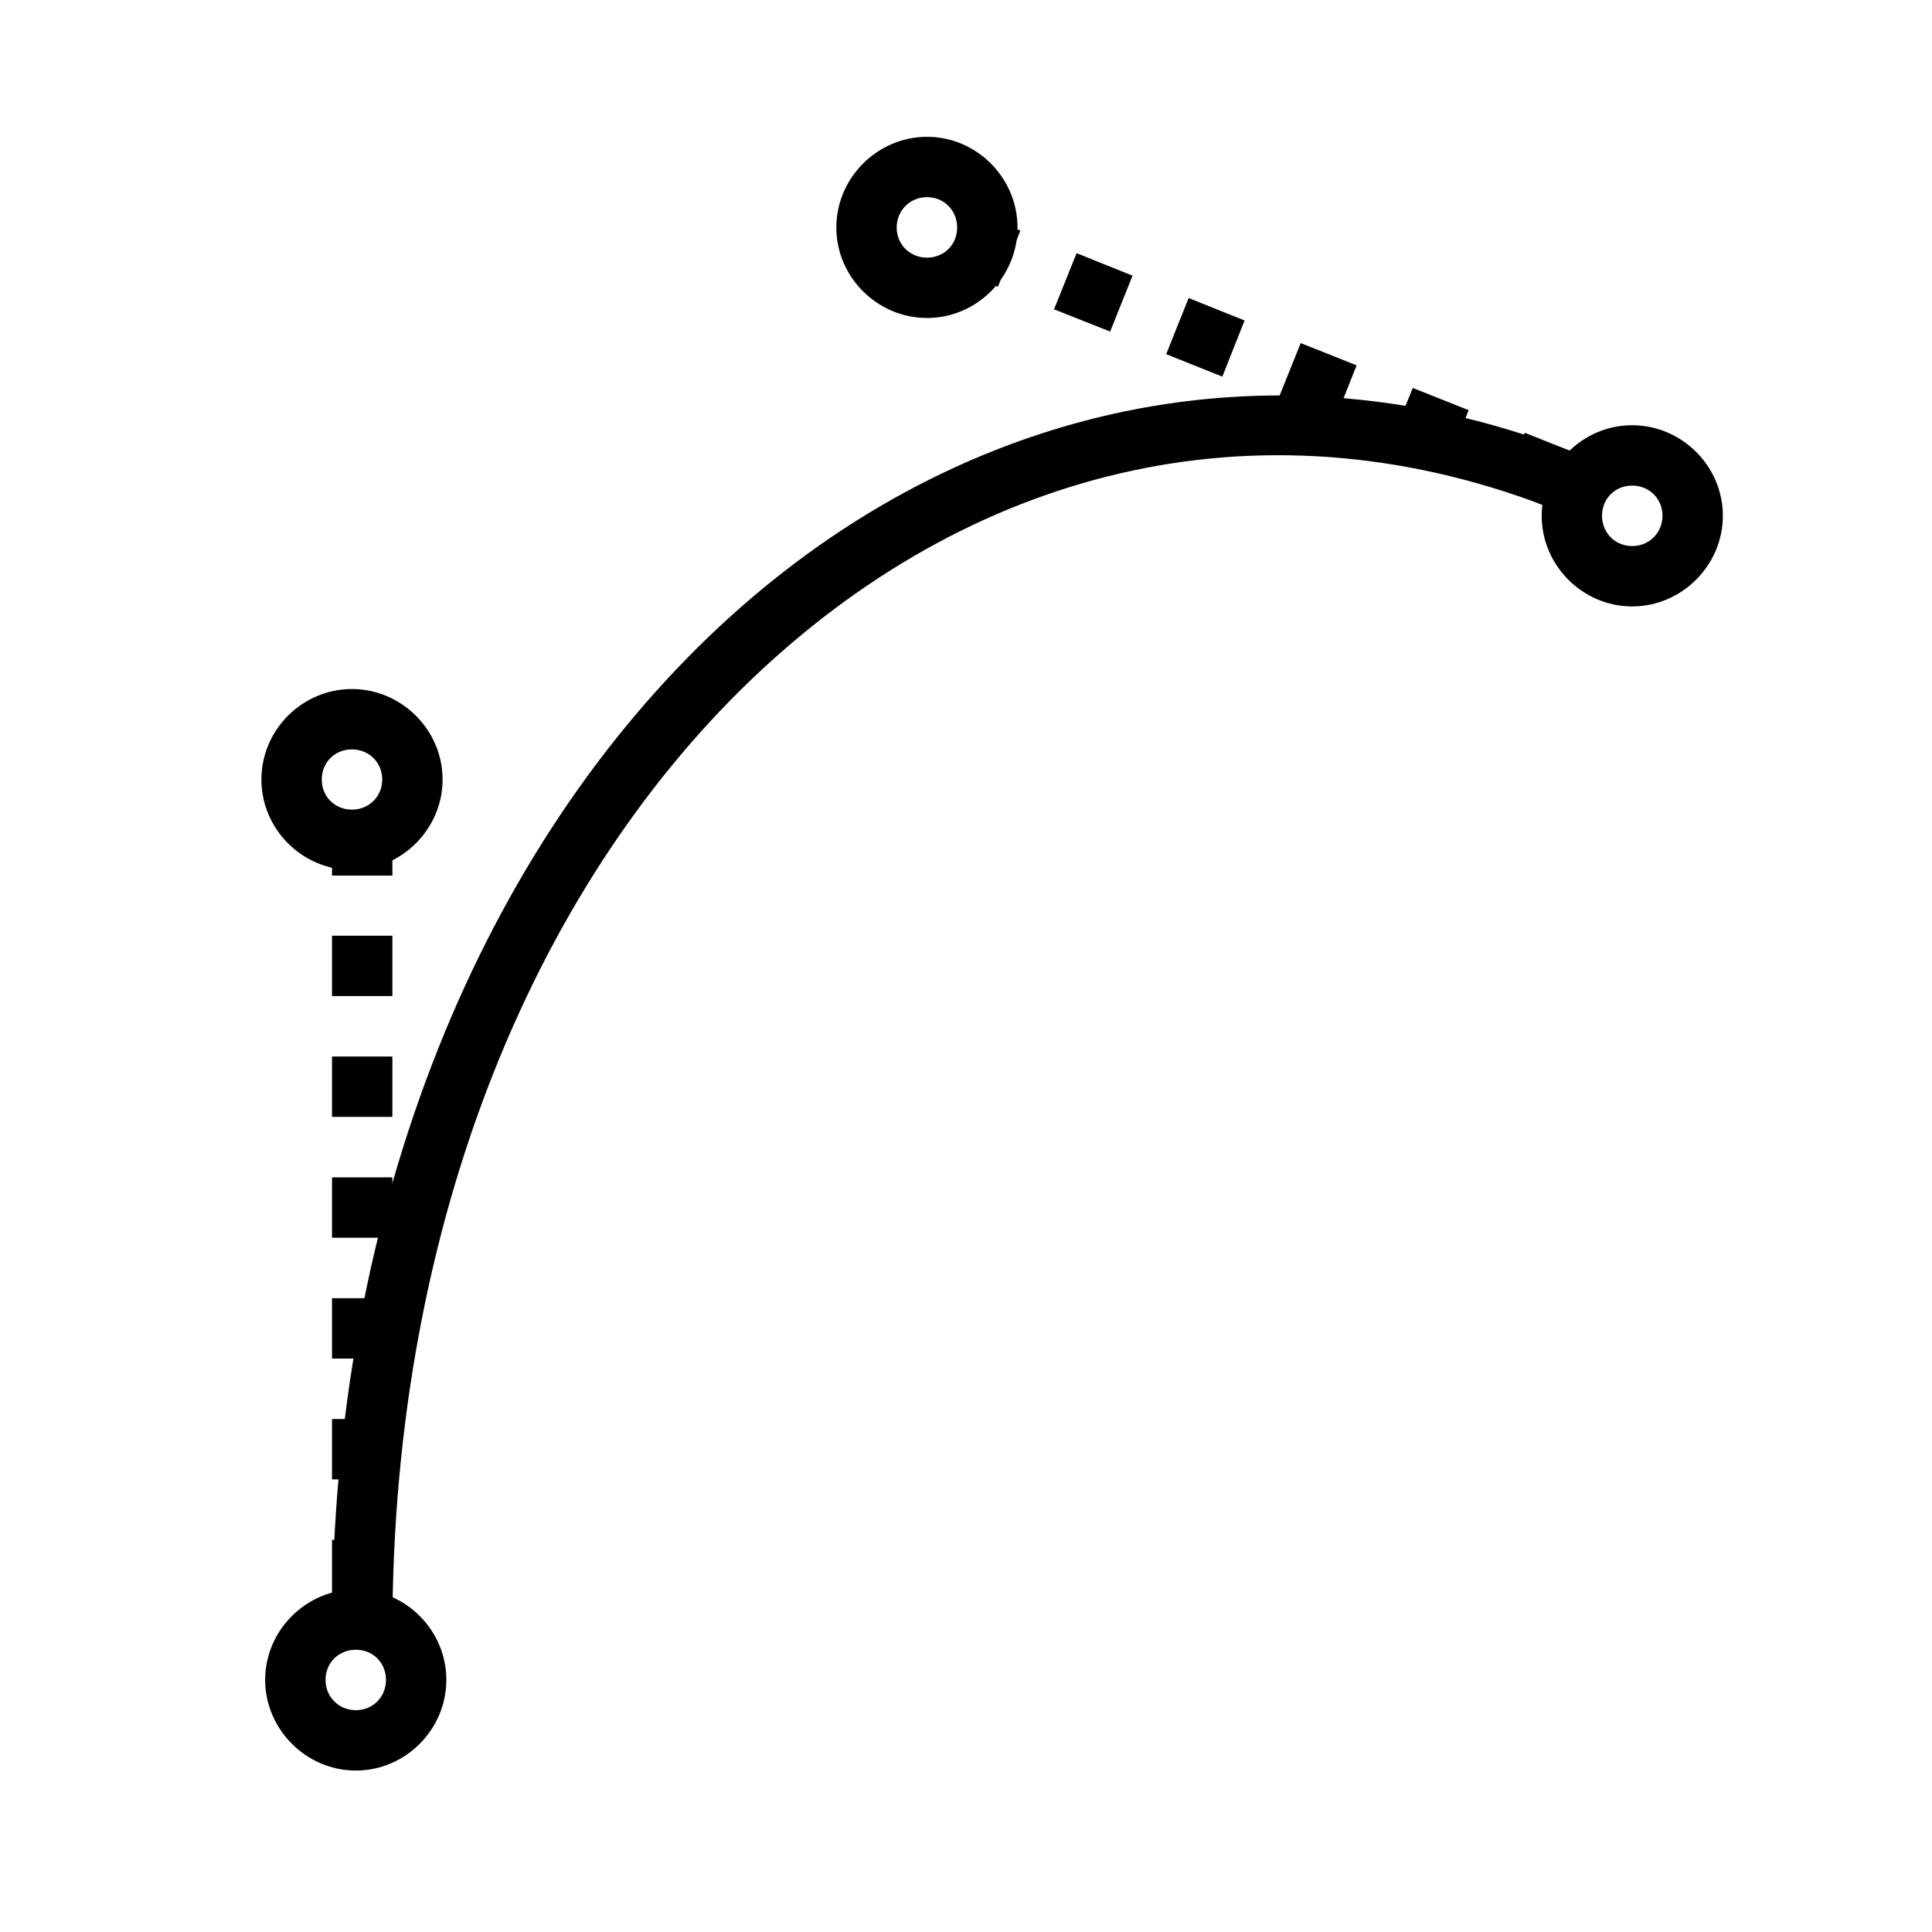
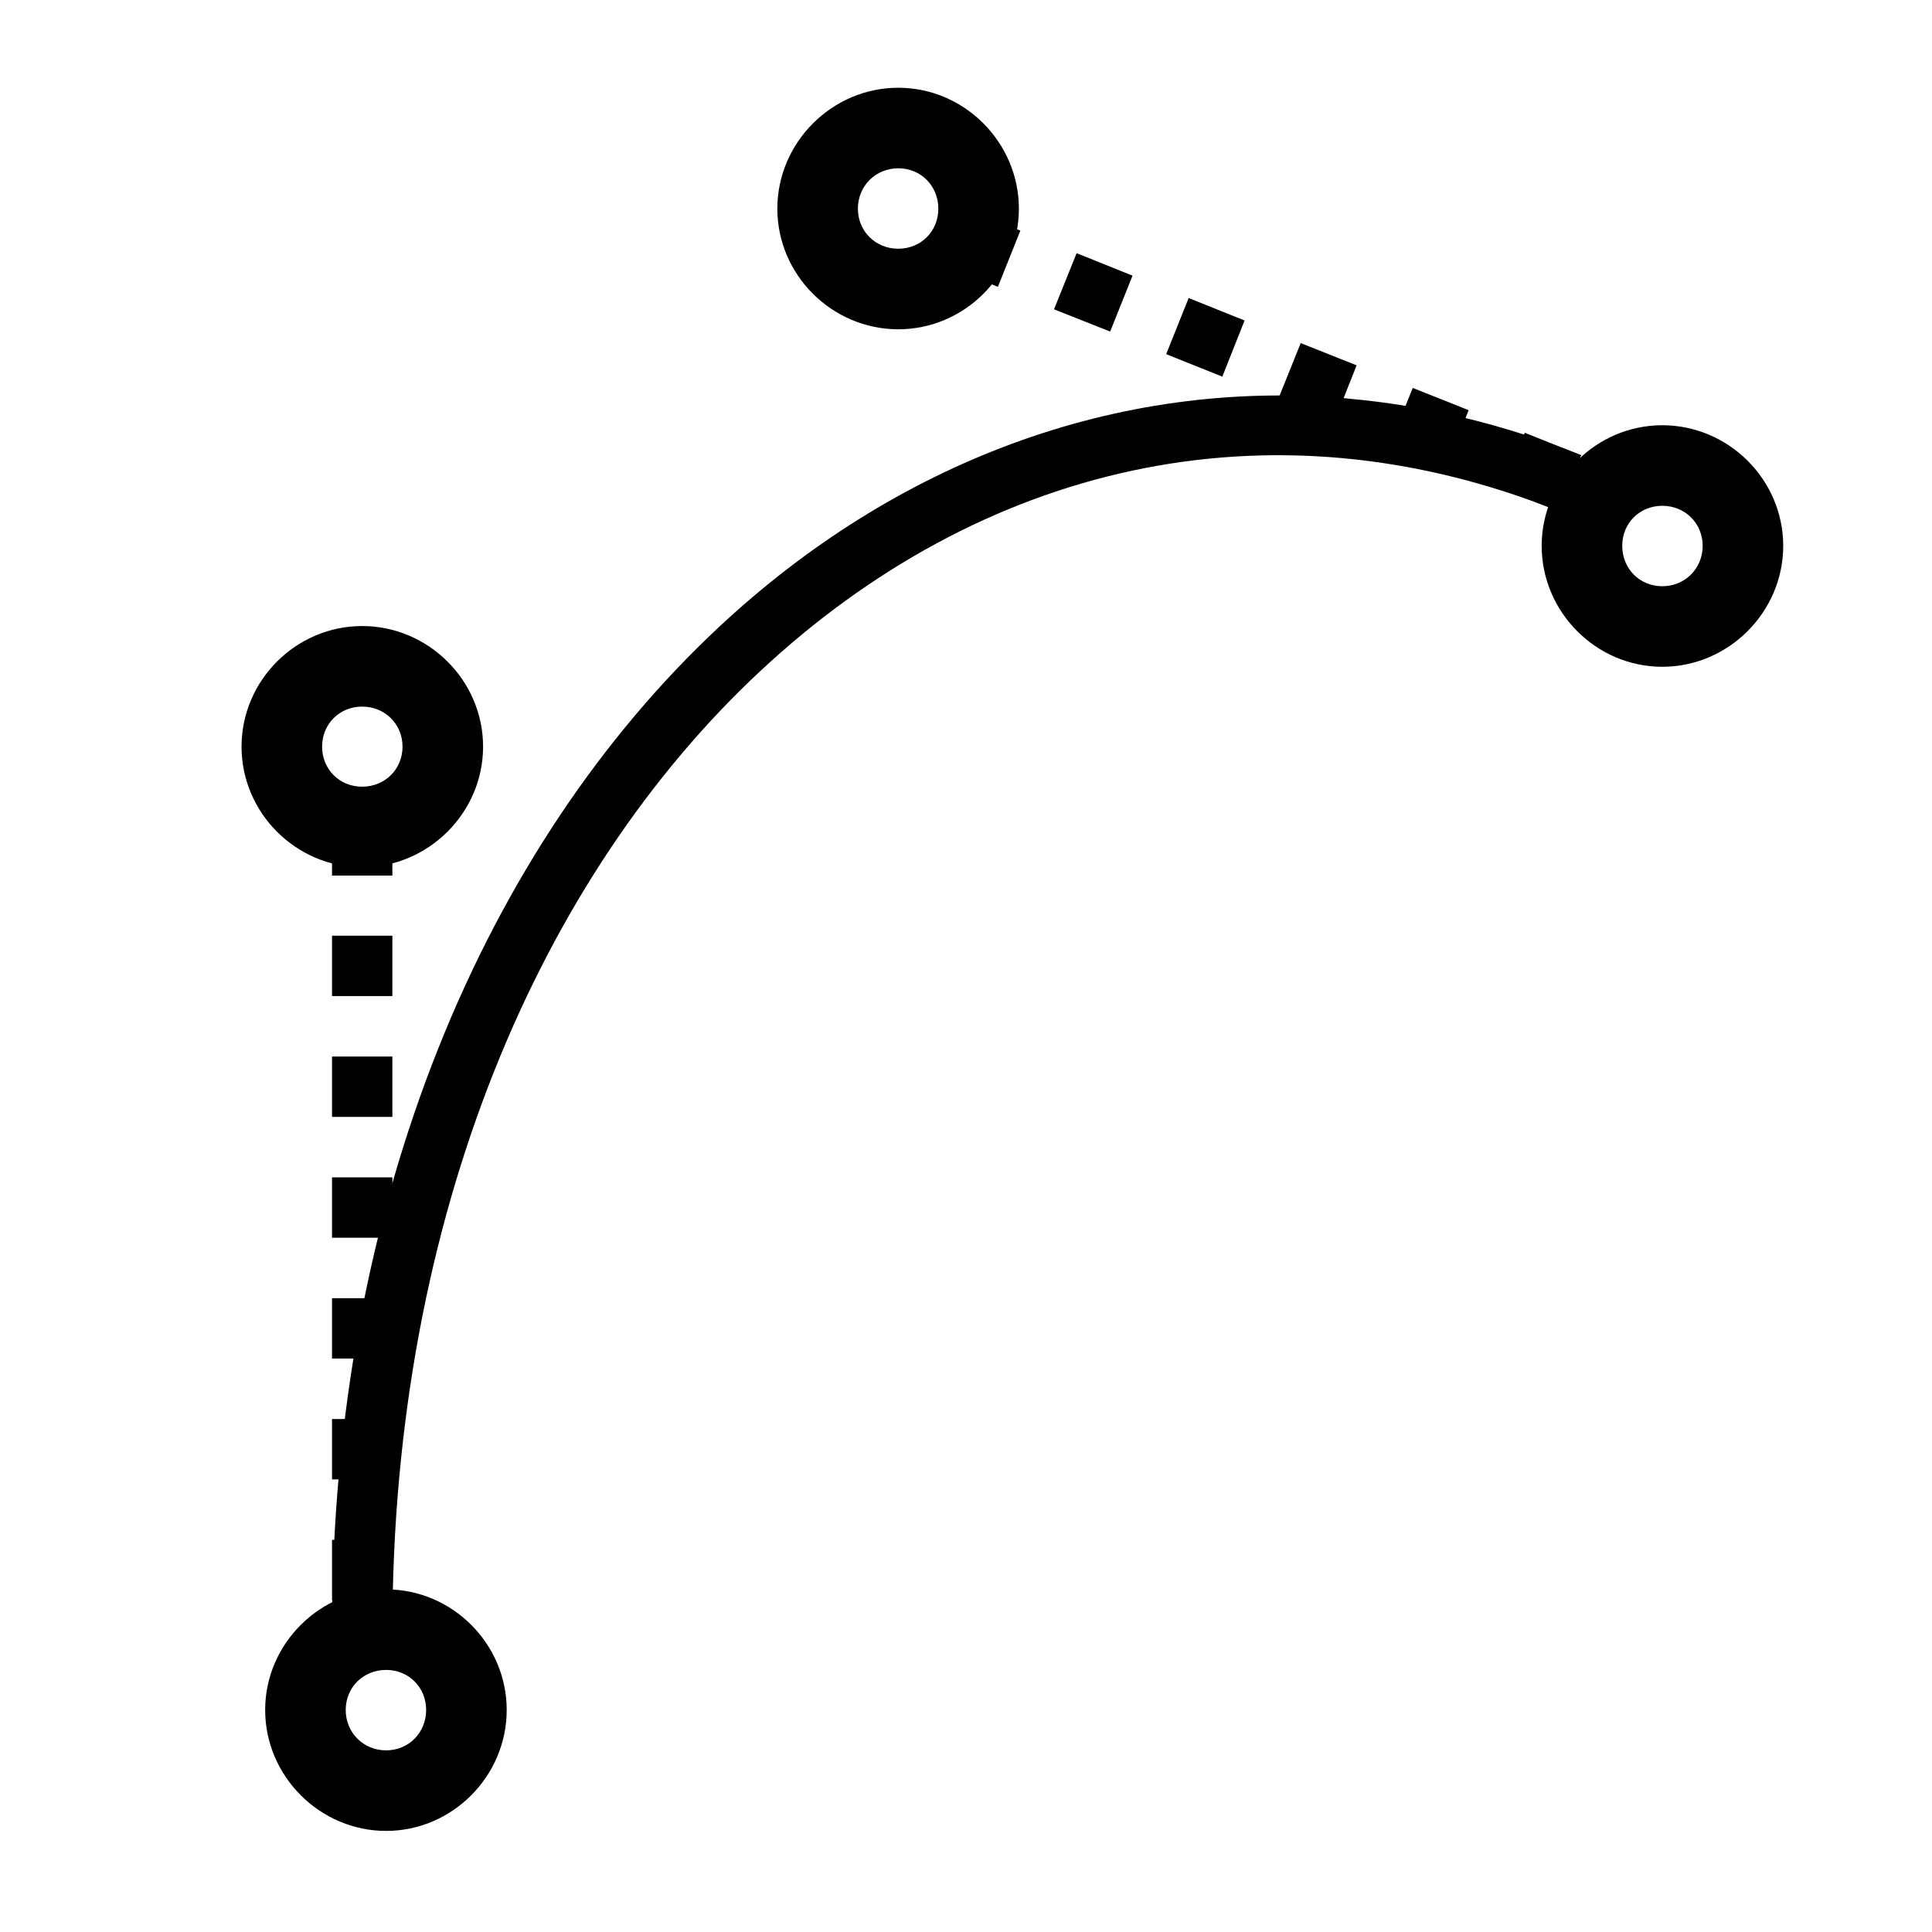
<svg xmlns="http://www.w3.org/2000/svg" width="64" height="64" viewBox="0 0 16.933 16.933" version="1.1" id="svg963">
  <defs id="defs960" />
  <g id="layer1">
    <path style="color:#000000;#202020;-inkscape-stroke:none" d="M 11.809,3.492 C 9.779,3.314 7.838,4.061 6.303,5.494 4.256,7.405 2.91,10.52 2.91,14.287 h 0.529 c 0,-3.641 1.301,-6.611 3.223,-8.404 C 8.584,4.089 11.106,3.457 13.66,4.479 l 0.197,-0.49 c -0.684,-0.274 -1.372,-0.437 -2.049,-0.496 z" id="path6496" />
    <path style="color:#000000;#202020;stroke-dasharray:0.529, 0.529;-inkscape-stroke:none" d="m 2.91,7.408 v 0.266 h 0.529 v -0.266 z m 0,0.793 V 8.73 H 3.439 V 8.201 Z m 0,1.059 V 9.789 H 3.439 V 9.26 Z m 0,1.059 v 0.529 h 0.529 v -0.529 z m 0,1.059 v 0.529 h 0.529 v -0.529 z m 0,1.059 v 0.529 h 0.529 v -0.529 z m 0,1.059 v 0.529 h 0.529 v -0.529 z" id="path6588" />
    <path style="color:#000000;#202020;stroke-dasharray:0.529, 0.529;-inkscape-stroke:none" d="M 8.564,1.871 8.369,2.363 8.746,2.514 8.943,2.021 Z M 9.436,2.219 9.238,2.711 9.73,2.906 9.926,2.416 Z m 0.982,0.393 -0.197,0.492 0.492,0.197 0.195,-0.492 z m 0.982,0.395 -0.197,0.49 0.492,0.197 0.195,-0.492 z m 0.982,0.393 -0.197,0.49 0.492,0.197 0.195,-0.492 z m 0.982,0.393 -0.197,0.492 0.492,0.195 0.197,-0.49 z" id="path6590" />
-     <path style="color:#000000;#202020;stroke-linejoin:bevel;-inkscape-stroke:none;paint-order:markers fill stroke" d="m 3.084,6.039 c -0.435,0 -0.793,0.358 -0.793,0.793 0,0.435 0.358,0.793 0.793,0.793 0.435,0 0.795,-0.358 0.795,-0.793 0,-0.435 -0.36,-0.793 -0.795,-0.793 z m 0,0.529 c 0.149,0 0.266,0.114 0.266,0.264 0,0.149 -0.116,0.264 -0.266,0.264 -0.149,0 -0.264,-0.114 -0.264,-0.264 0,-0.149 0.114,-0.264 0.264,-0.264 z" id="path6694" />
-     <path style="color:#000000;#202020;stroke-linejoin:bevel;-inkscape-stroke:none;paint-order:markers fill stroke" d="m 3.119,13.93 c -0.435,0 -0.795,0.358 -0.795,0.793 0,0.435 0.36,0.795 0.795,0.795 0.435,0 0.793,-0.36 0.793,-0.795 0,-0.435 -0.358,-0.793 -0.793,-0.793 z m 0,0.529 c 0.149,0 0.264,0.114 0.264,0.264 0,0.149 -0.114,0.266 -0.264,0.266 -0.149,0 -0.266,-0.116 -0.266,-0.266 0,-0.149 0.116,-0.264 0.266,-0.264 z" id="circle6820" />
-     <path style="color:#000000;#202020;stroke-linejoin:bevel;-inkscape-stroke:none;paint-order:markers fill stroke" d="m 14.305,3.727 c -0.435,0 -0.793,0.358 -0.793,0.793 0,0.435 0.358,0.795 0.793,0.795 0.435,0 0.795,-0.36 0.795,-0.795 0,-0.435 -0.36,-0.793 -0.795,-0.793 z m 0,0.529 c 0.149,0 0.266,0.114 0.266,0.264 0,0.149 -0.116,0.266 -0.266,0.266 -0.149,0 -0.264,-0.116 -0.264,-0.266 0,-0.149 0.114,-0.264 0.264,-0.264 z" id="circle6822" />
-     <path style="color:#000000;#202020;stroke-linejoin:bevel;-inkscape-stroke:none;paint-order:markers fill stroke" d="m 8.125,1.199 c -0.435,0 -0.795,0.36 -0.795,0.795 0,0.435 0.36,0.793 0.795,0.793 0.435,0 0.793,-0.358 0.793,-0.793 0,-0.435 -0.358,-0.795 -0.793,-0.795 z m 0,0.529 c 0.149,0 0.264,0.116 0.264,0.266 0,0.149 -0.114,0.264 -0.264,0.264 -0.149,0 -0.266,-0.114 -0.266,-0.264 0,-0.149 0.116,-0.266 0.266,-0.266 z" id="circle6824" />
+     <path style="color:#000000;#202020;stroke-width:1.333;stroke-linejoin:bevel;-inkscape-stroke:none;paint-order:markers fill stroke" d="m 3.174,5.487 c -0.58,0 -1.057,0.477 -1.057,1.057 0,0.58 0.477,1.057 1.057,1.057 0.58,0 1.06,-0.477 1.06,-1.057 0,-0.58 -0.479,-1.057 -1.06,-1.057 z m 0,0.706 c 0.199,0 0.354,0.153 0.354,0.351 0,0.199 -0.155,0.351 -0.354,0.351 -0.199,0 -0.351,-0.153 -0.351,-0.351 0,-0.199 0.153,-0.351 0.351,-0.351 z" id="path6694" />
+     <path style="color:#000000;#202020;stroke-width:1.333;stroke-linejoin:bevel;-inkscape-stroke:none;paint-order:markers fill stroke" d="m 3.384,13.93 c -0.58,0 -1.06,0.477 -1.06,1.057 0,0.58 0.479,1.06 1.06,1.06 0.58,0 1.057,-0.479 1.057,-1.06 0,-0.58 -0.477,-1.057 -1.057,-1.057 z m 0,0.706 c 0.199,0 0.351,0.153 0.351,0.351 0,0.199 -0.153,0.354 -0.351,0.354 -0.199,0 -0.354,-0.155 -0.354,-0.354 0,-0.199 0.155,-0.351 0.354,-0.351 z" id="circle6820" />
+     <path style="color:#000000;#202020;stroke-width:1.333;stroke-linejoin:bevel;-inkscape-stroke:none;paint-order:markers fill stroke" d="m 14.569,3.727 c -0.58,0 -1.057,0.477 -1.057,1.057 0,0.58 0.477,1.06 1.057,1.06 0.58,0 1.06,-0.479 1.06,-1.06 0,-0.58 -0.479,-1.057 -1.06,-1.057 z m 0,0.706 c 0.199,0 0.354,0.153 0.354,0.351 0,0.199 -0.155,0.354 -0.354,0.354 -0.199,0 -0.351,-0.155 -0.351,-0.354 0,-0.199 0.153,-0.351 0.351,-0.351 z" id="circle6822" />
+     <path style="color:#000000;#202020;stroke-width:1.333;stroke-linejoin:bevel;-inkscape-stroke:none;paint-order:markers fill stroke" d="m 7.873,0.769 c -0.58,0 -1.06,0.479 -1.06,1.06 0,0.58 0.479,1.057 1.06,1.057 0.58,0 1.057,-0.477 1.057,-1.057 0,-0.58 -0.477,-1.06 -1.057,-1.06 z m 0,0.706 c 0.199,0 0.351,0.155 0.351,0.354 0,0.199 -0.153,0.351 -0.351,0.351 -0.199,0 -0.354,-0.153 -0.354,-0.351 0,-0.199 0.155,-0.354 0.354,-0.354 z" id="circle6824" />
  </g>
</svg>
